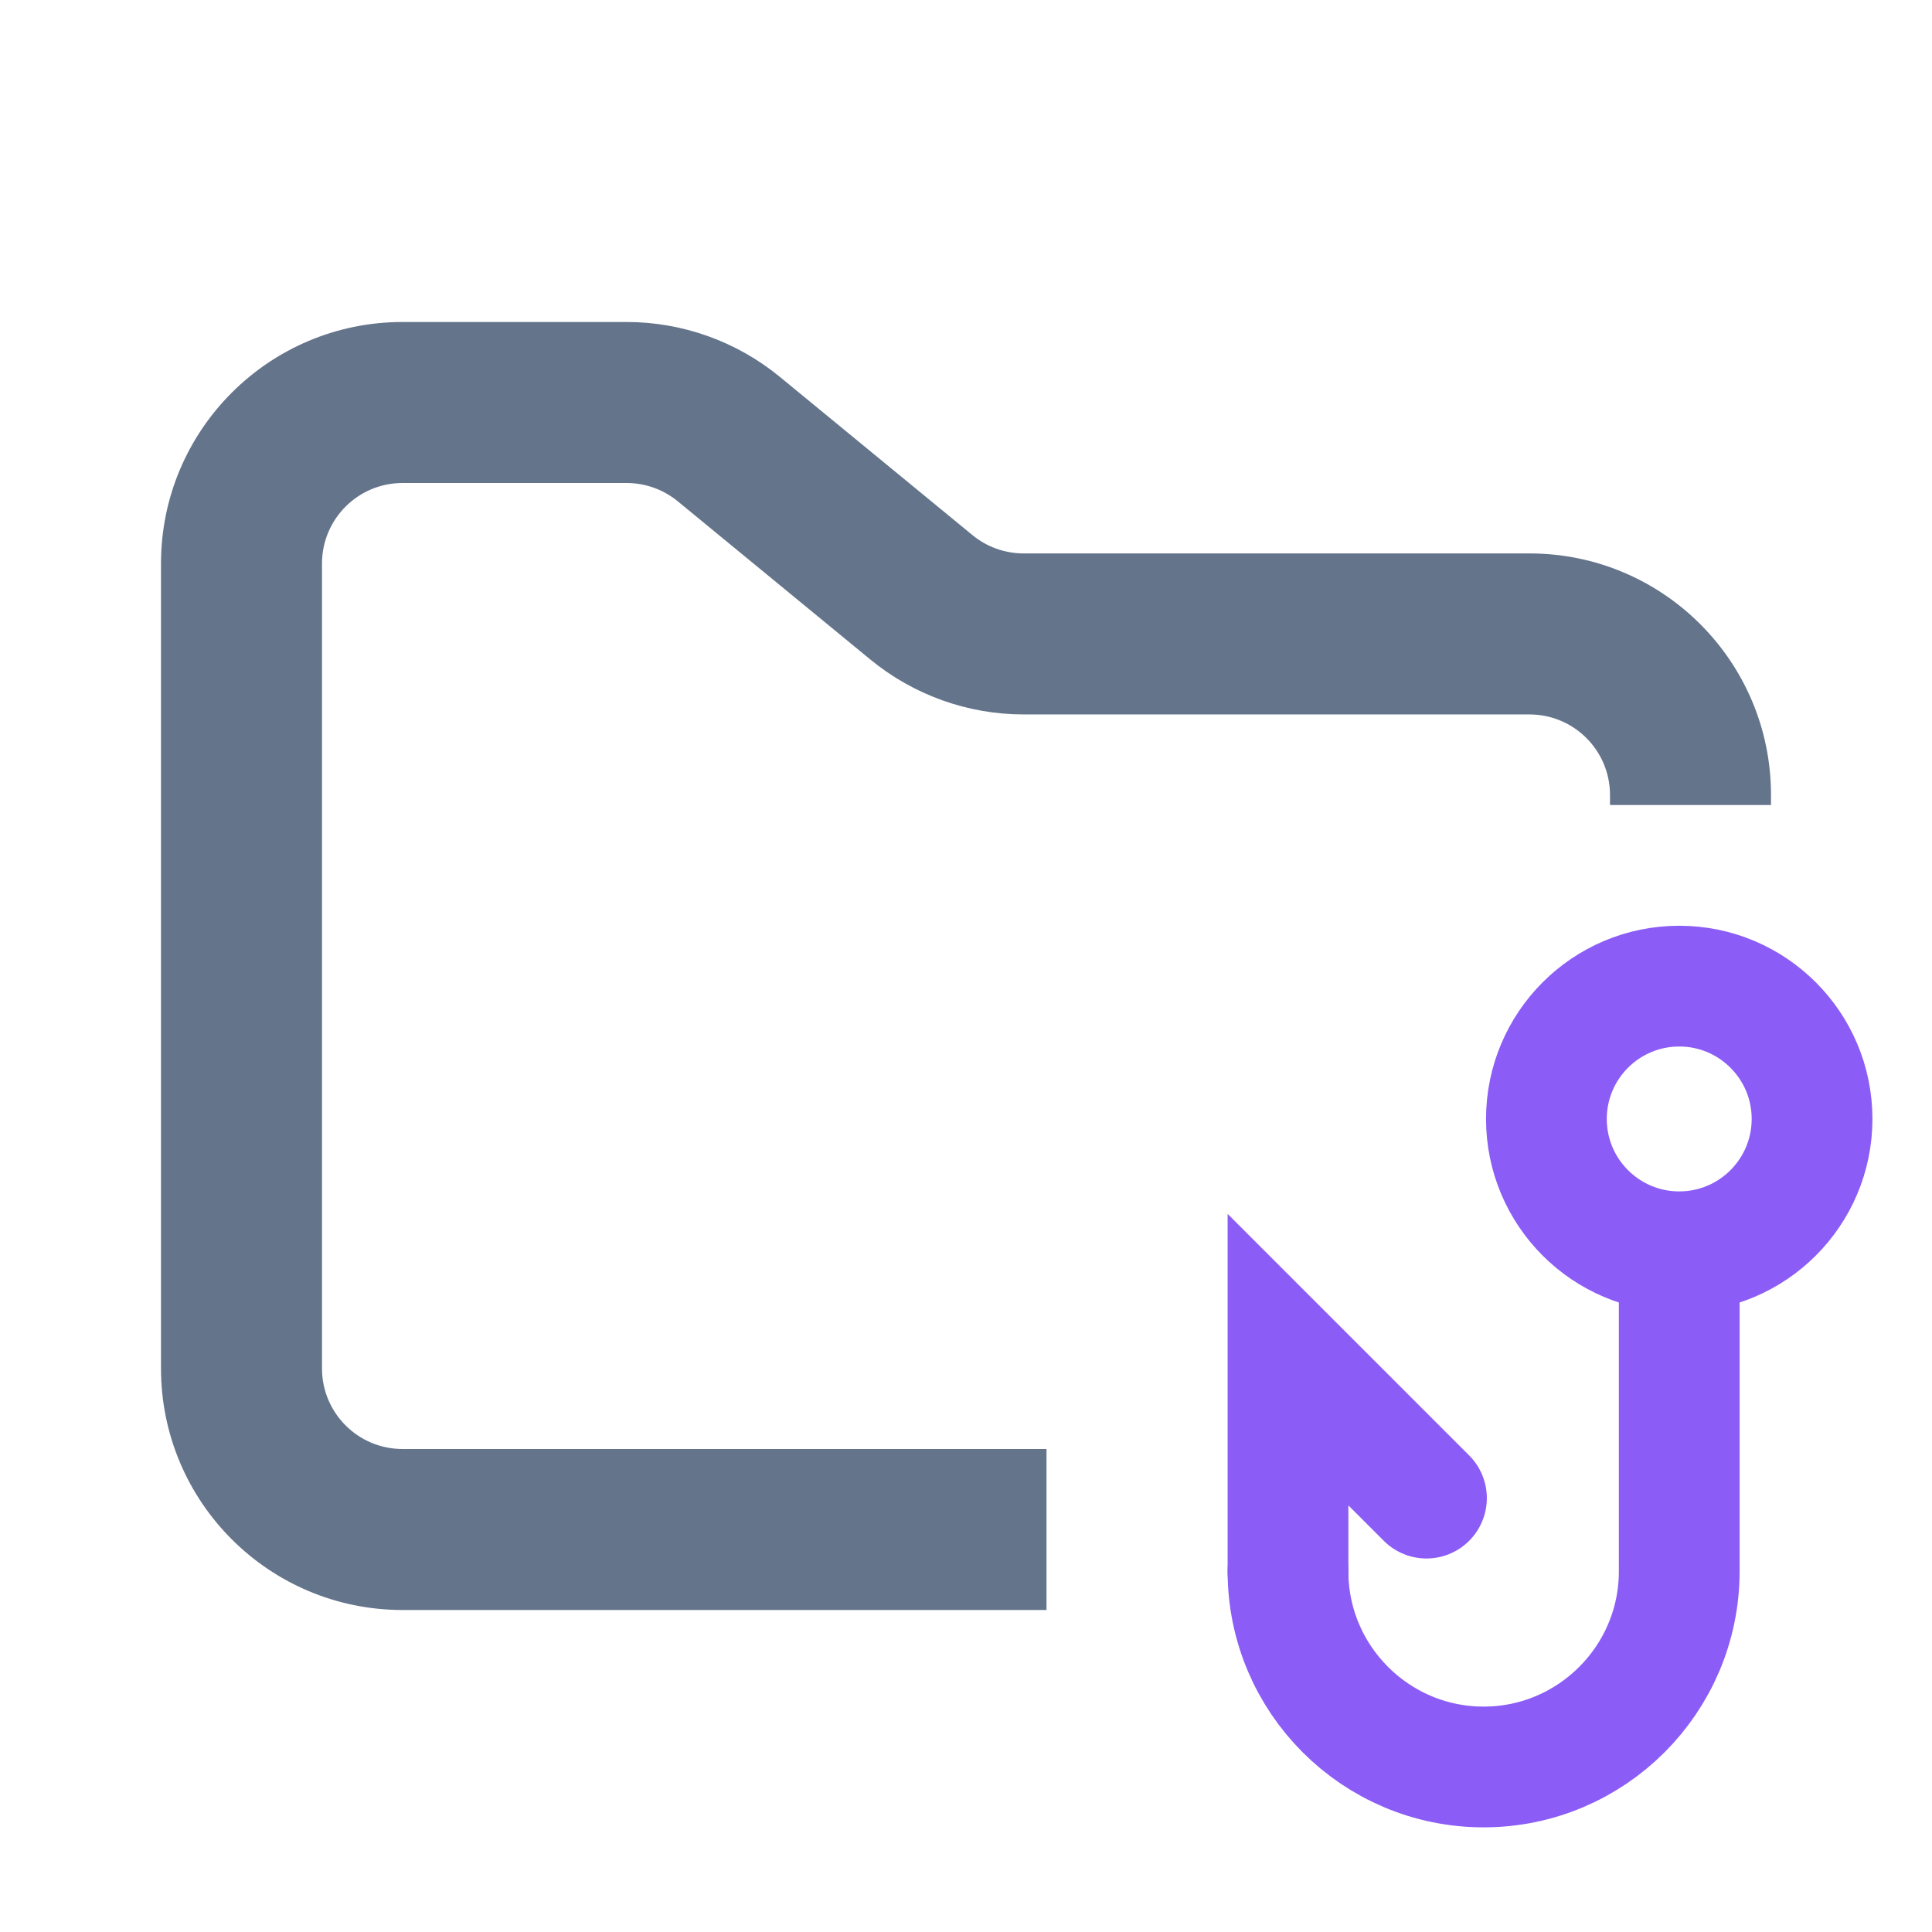
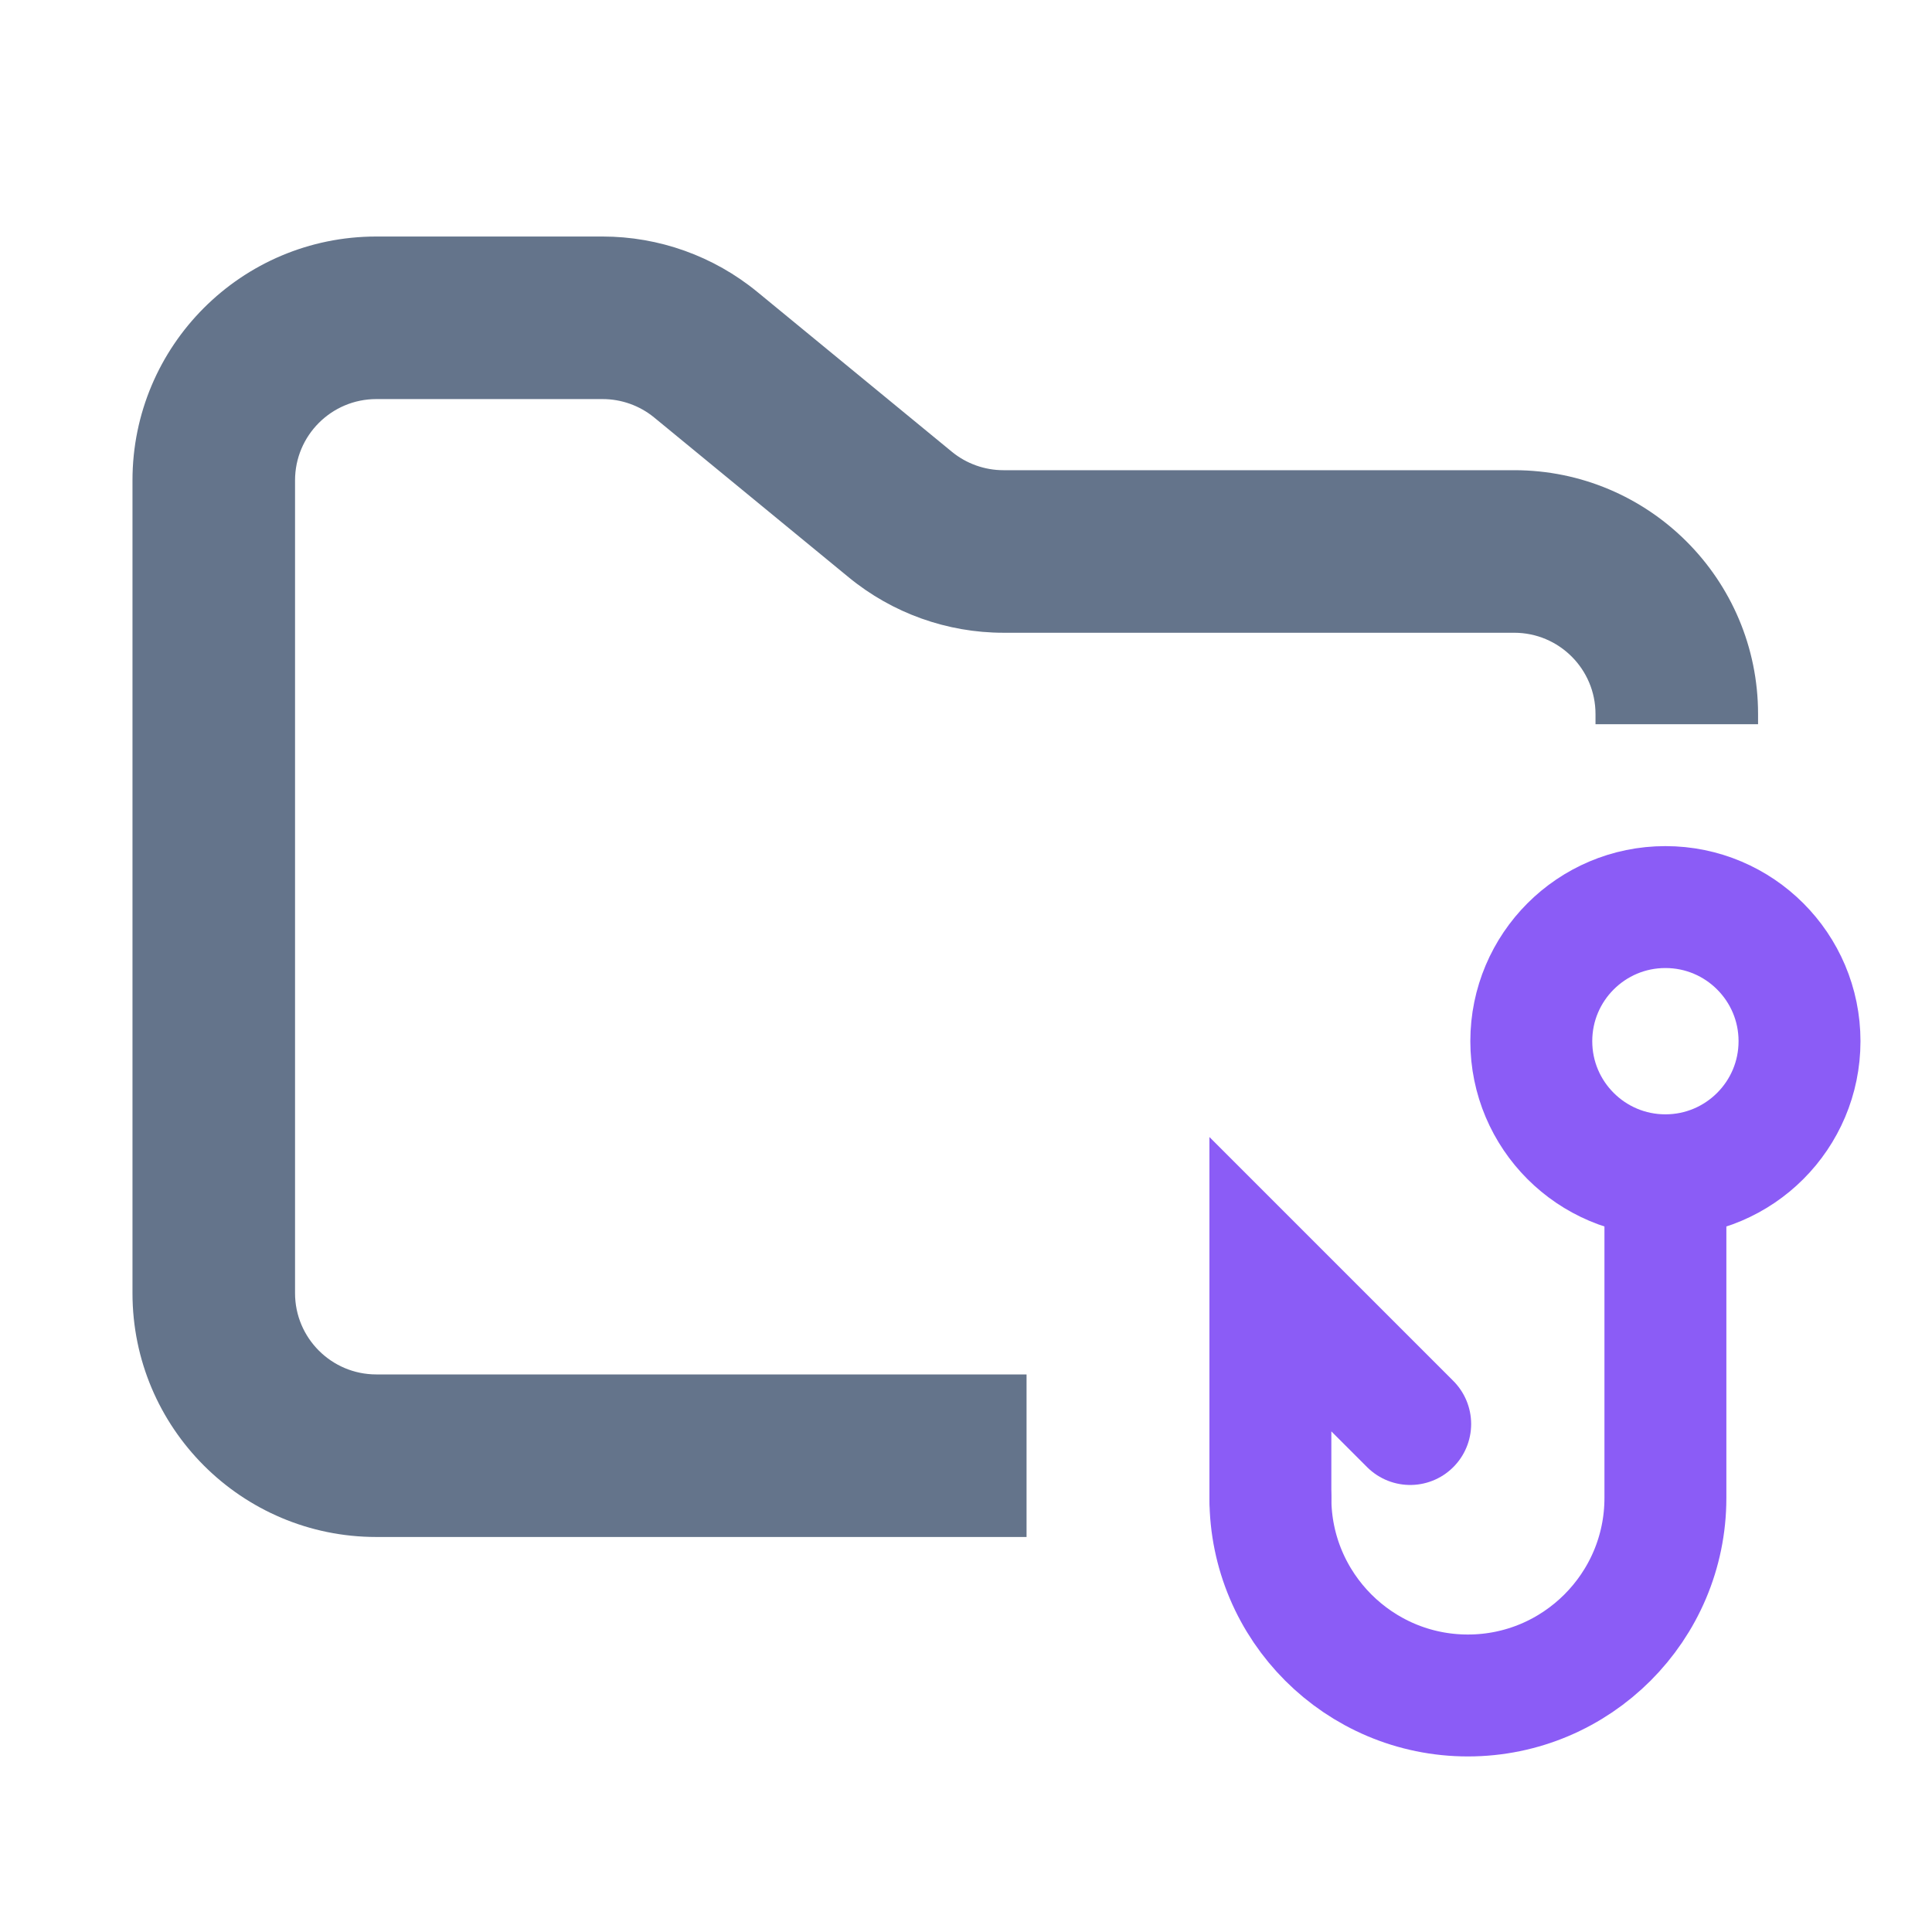
- <svg xmlns="http://www.w3.org/2000/svg" width="24" height="24" viewBox="0 0 24 24" fill="none">
+ <svg xmlns="http://www.w3.org/2000/svg" width="24" height="24" viewBox="0.37 1.09 23.77 23.77" fill="none">
  <path fill-rule="evenodd" clip-rule="evenodd" d="M5 4C3.343 4 2 5.343 2 7V17C2 18.657 3.343 20 5 20H13V18H5C4.448 18 4 17.552 4 17V7C4 6.448 4.448 6 5 6H7.784C8.015 6 8.24 6.08 8.419 6.227L10.812 8.193C11.349 8.634 12.022 8.875 12.716 8.875H19C19.552 8.875 20 9.323 20 9.875V10H22V9.875C22 8.218 20.657 6.875 19 6.875H12.716C12.485 6.875 12.26 6.795 12.081 6.648L9.688 4.682C9.151 4.241 8.478 4 7.784 4H5Z" fill="#64748B" />
  <path d="M16 19.52C16 20.86 17.09 21.95 18.43 21.95C19.77 21.95 20.86 20.86 20.86 19.52V16" stroke="#8B5CF6" stroke-width="1.5" stroke-linecap="round" />
  <path d="M16 19.52V16.89L17.72 18.61" stroke="#8B5CF6" stroke-width="1.5" stroke-linecap="round" />
  <path d="M20.86 15.55C21.771 15.55 22.51 14.811 22.51 13.9C22.51 12.989 21.771 12.25 20.86 12.25C19.949 12.25 19.21 12.989 19.21 13.9C19.21 14.811 19.949 15.55 20.86 15.55Z" stroke="#8B5CF6" stroke-width="1.5" stroke-linecap="round" />
</svg>
